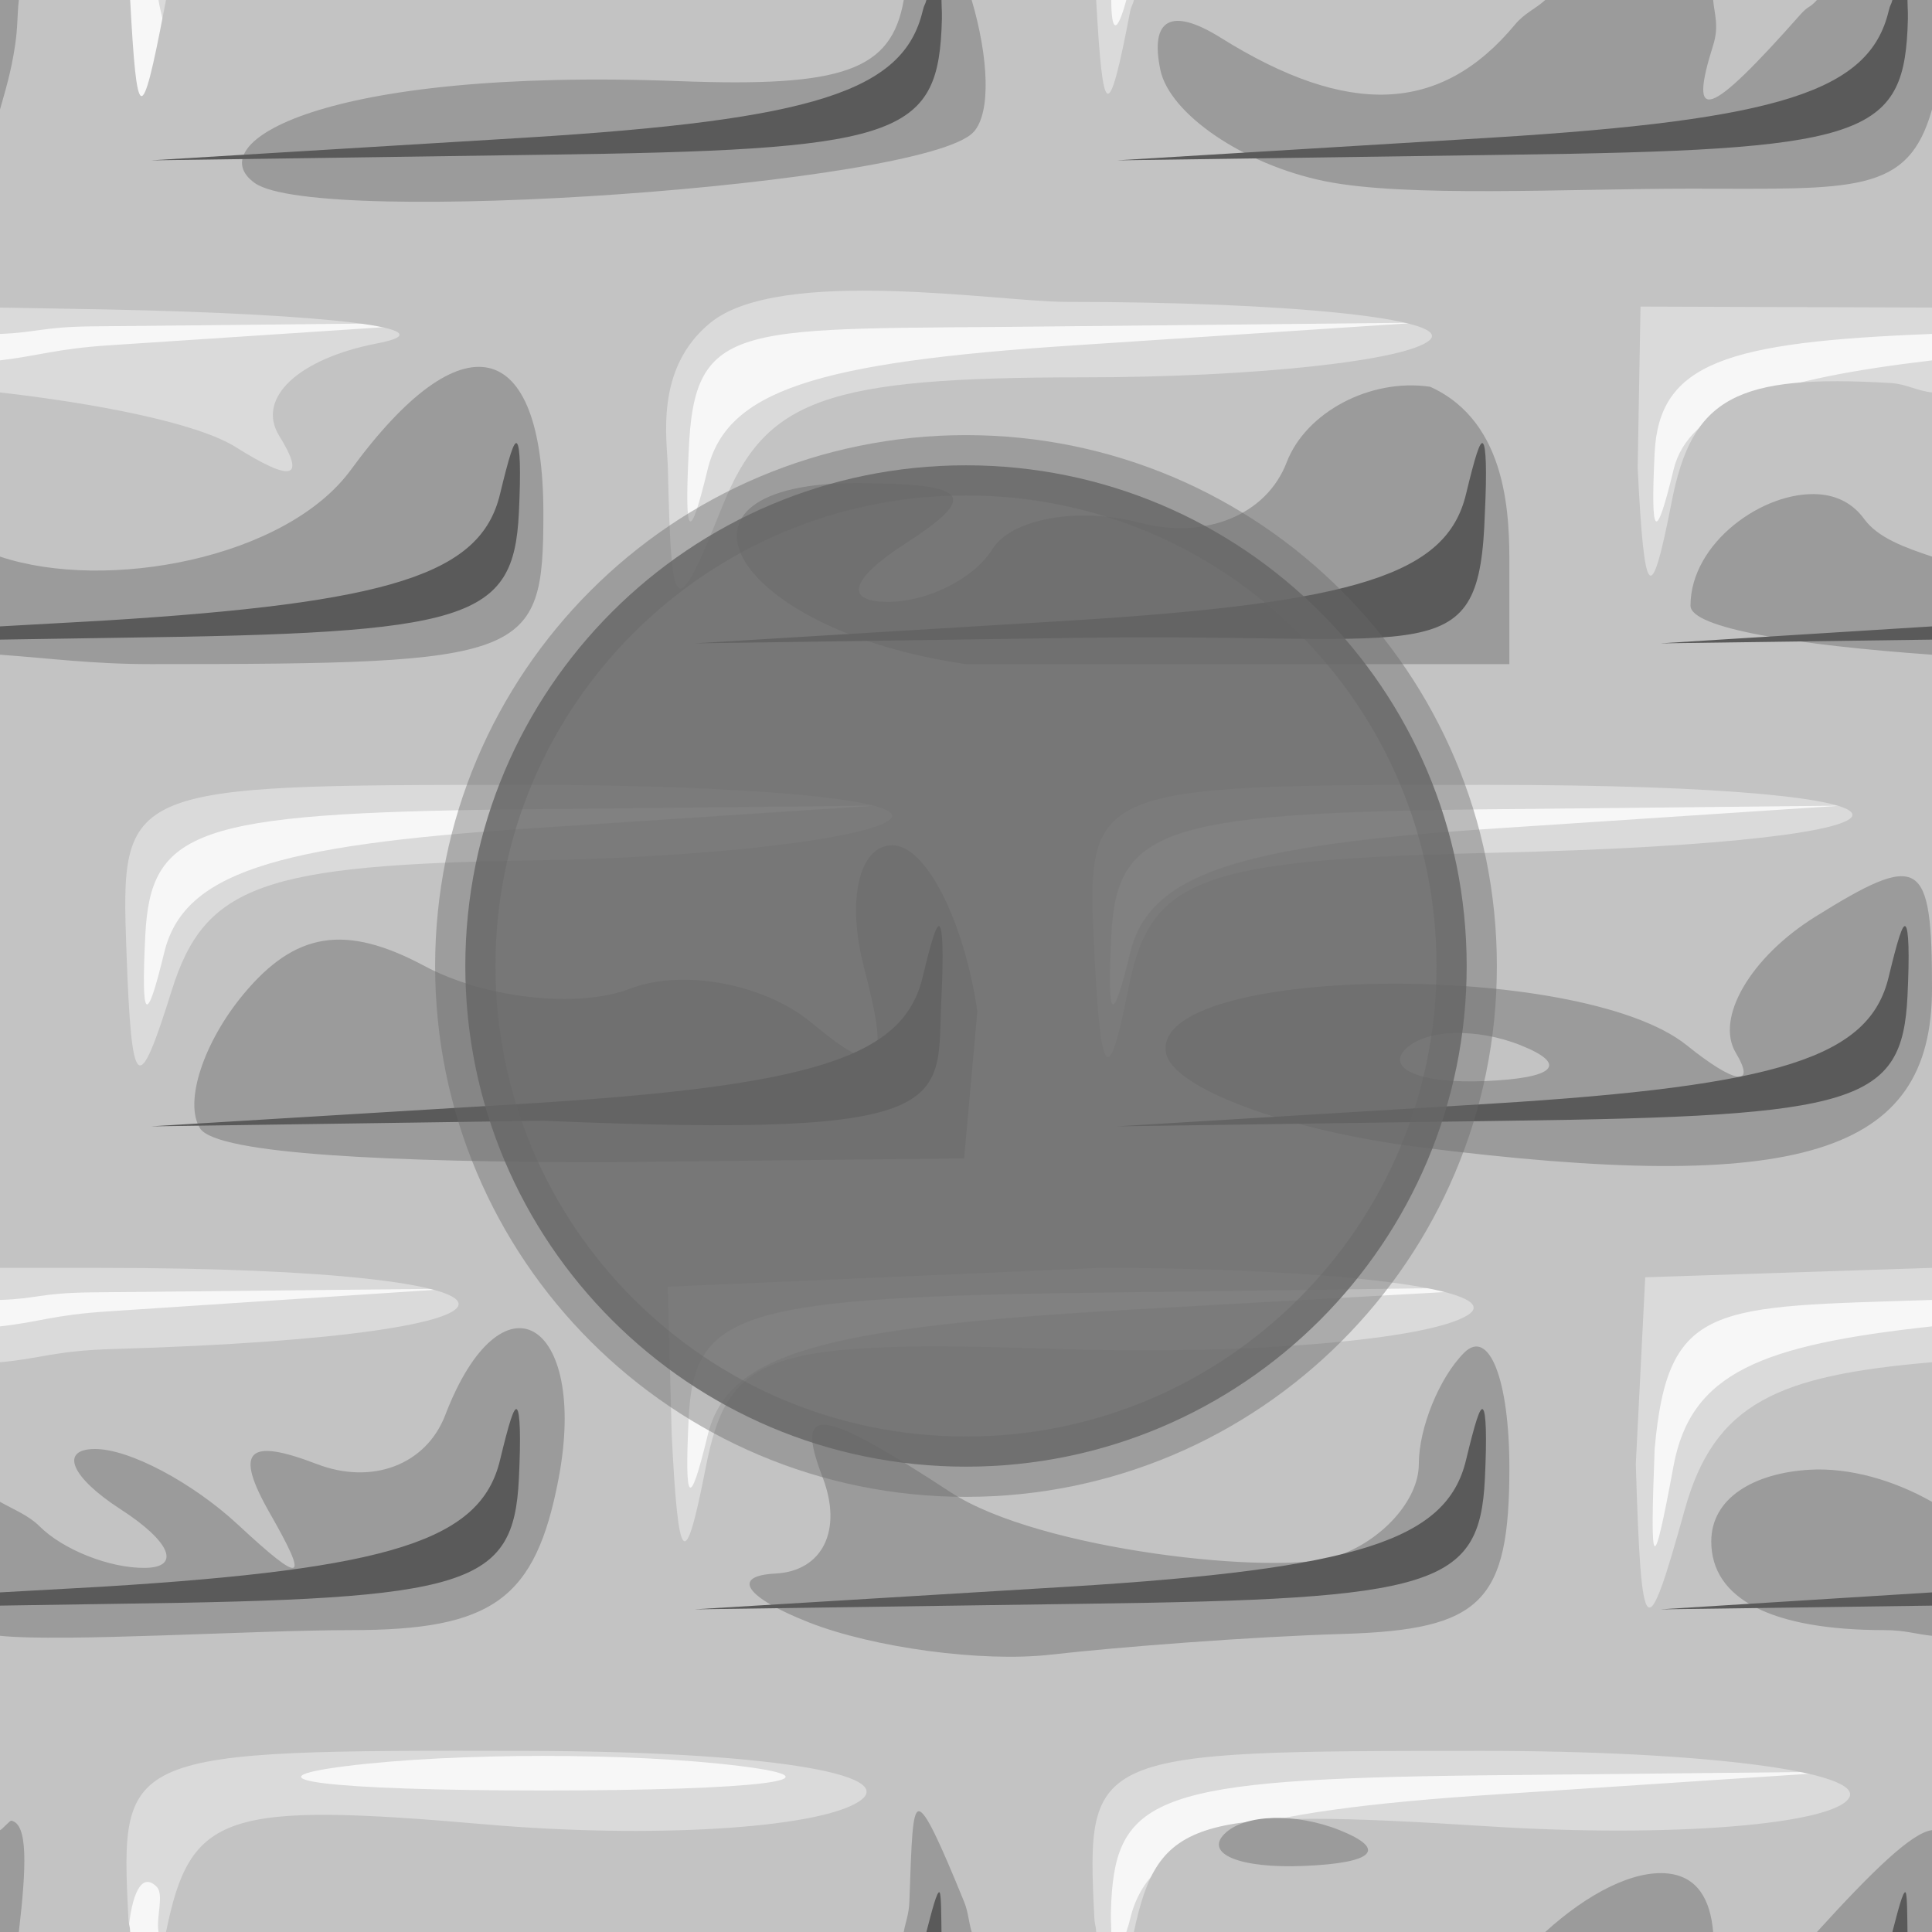
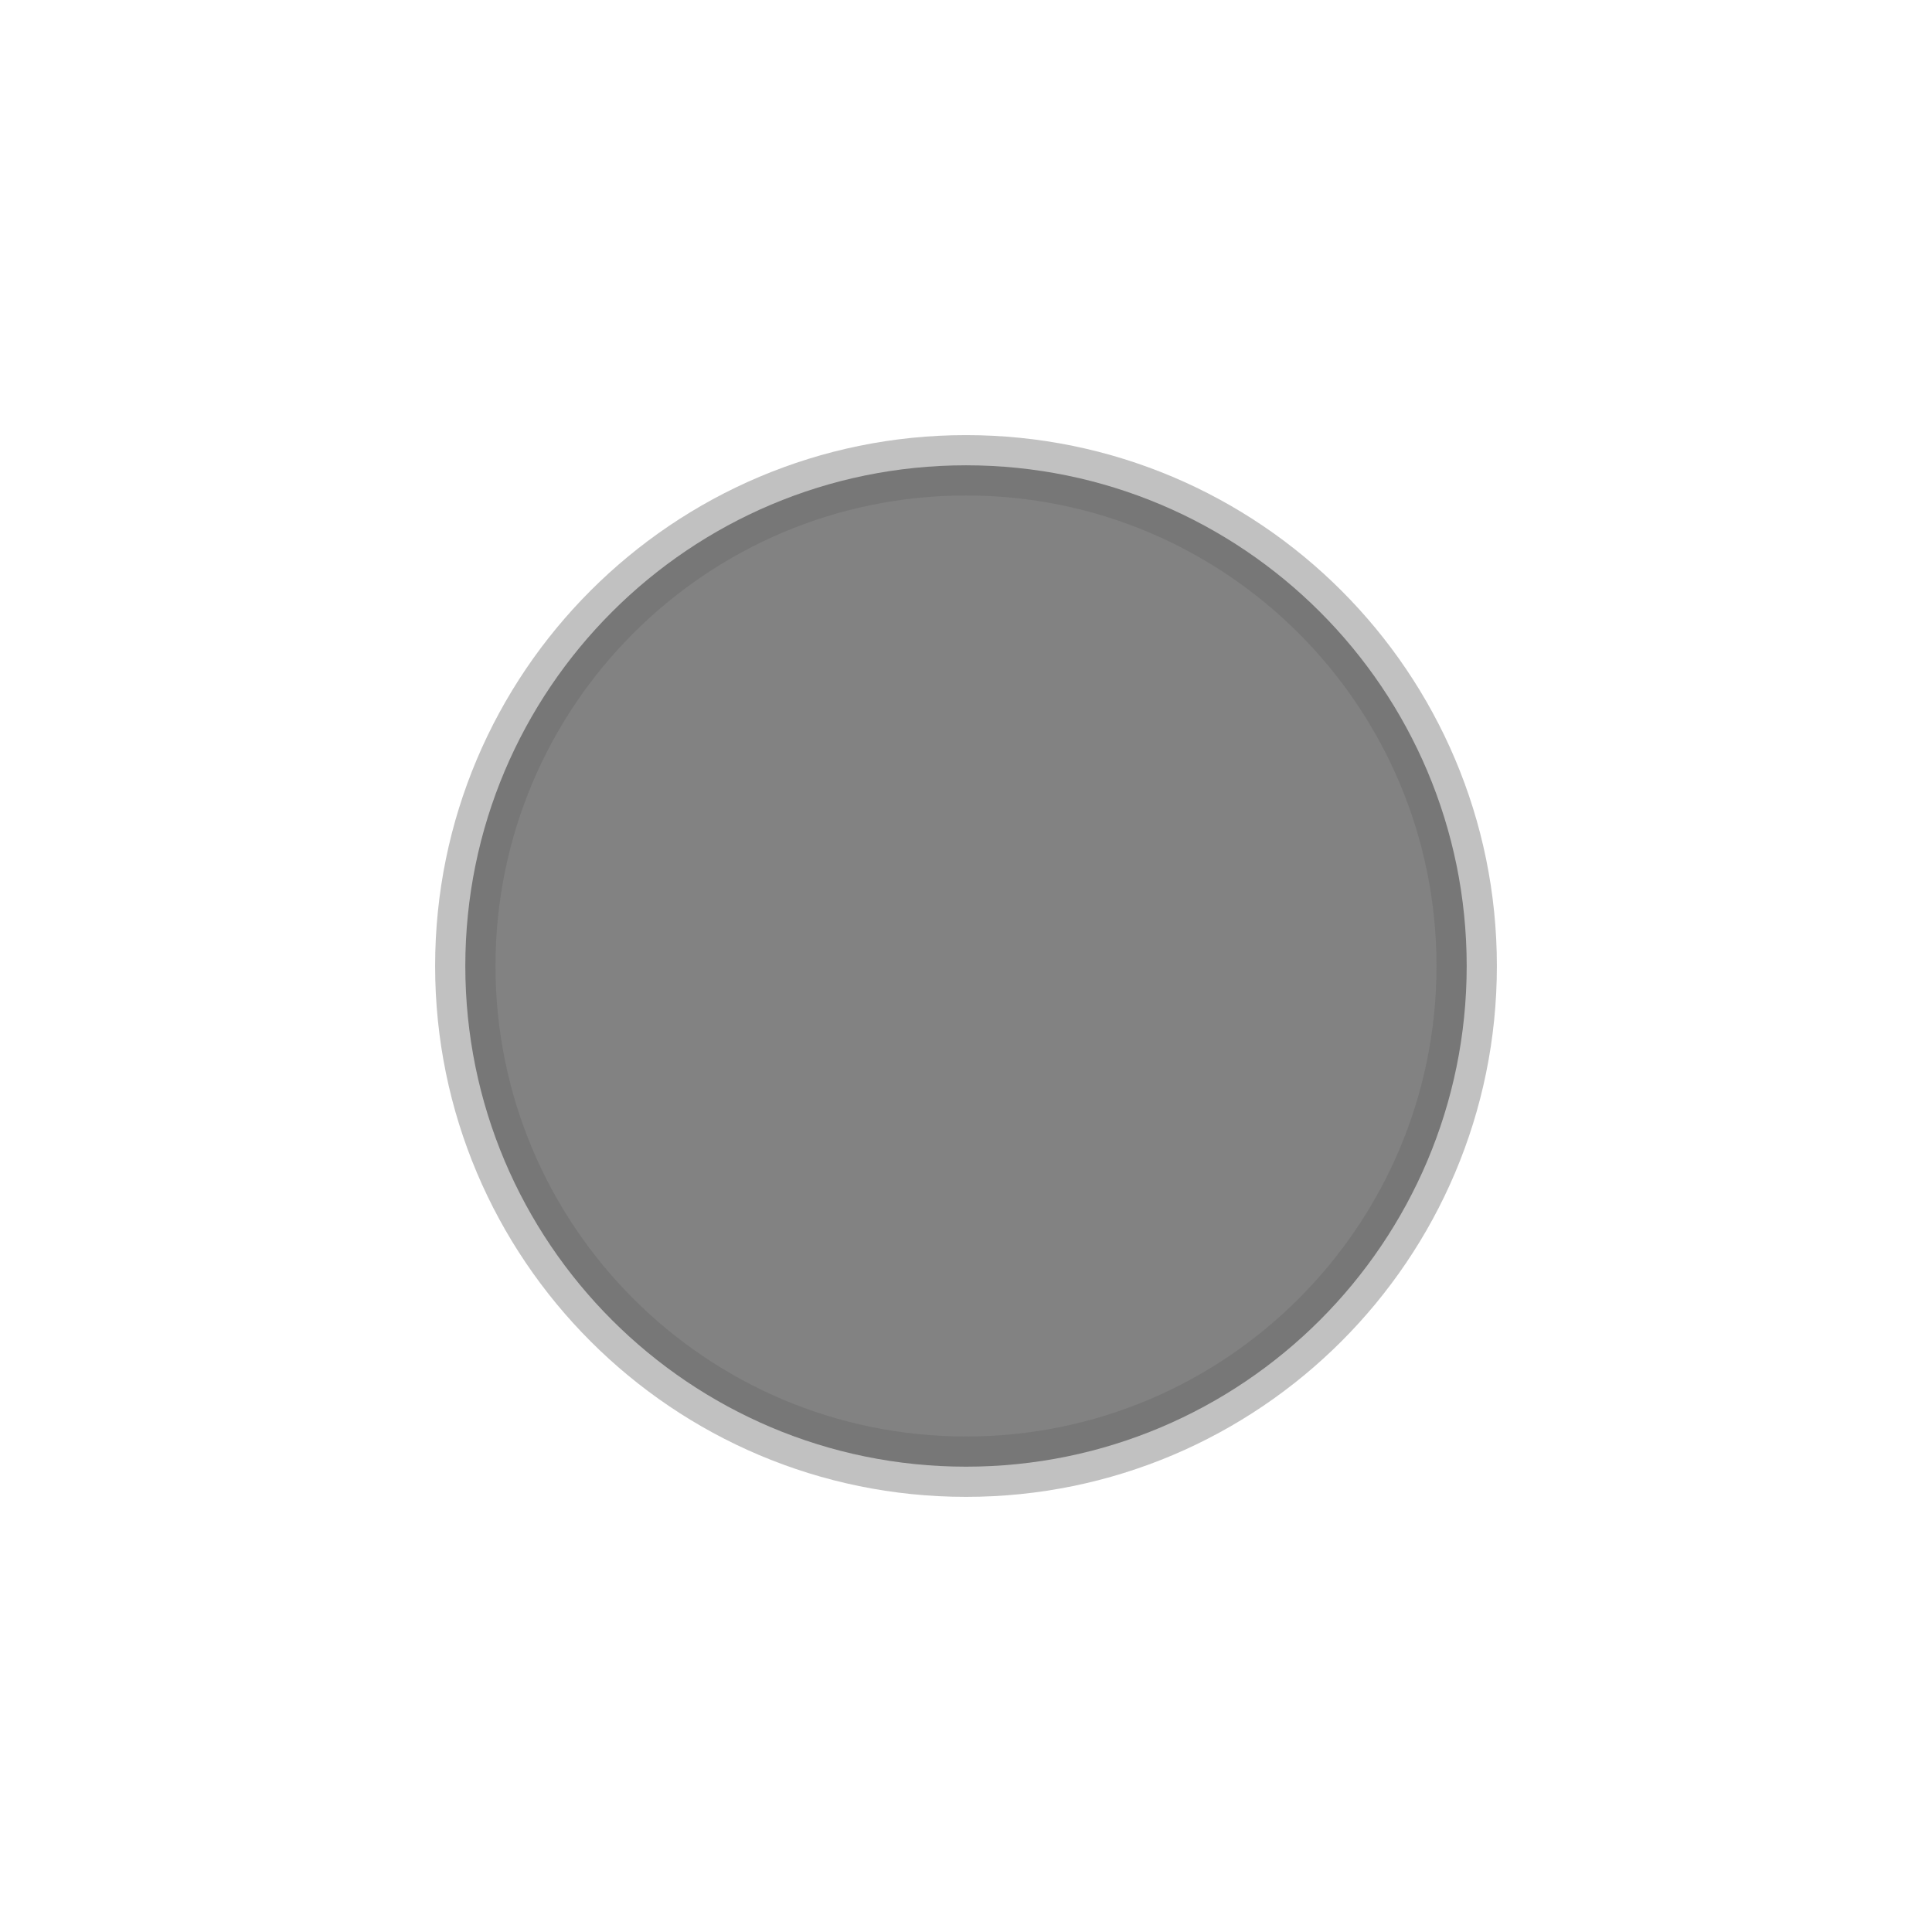
<svg xmlns="http://www.w3.org/2000/svg" id="svg11176" height="32px" width="32px">
  <defs id="defs3" />
  <g id="layer1">
-     <g transform="translate(-176,-508.3622)" id="g11807">
-       <g id="g11809" transform="translate(428,338.9872)">
-         <path style="fill:#f7f7f7;fill-opacity:1" d="M -144,364.375 L -144,396.375 L -112,396.375 L -112,364.375 L -144,364.375 z " transform="translate(-108,-195)" id="path11811" />
-         <path style="fill:#dadada;fill-opacity:1" d="M -144,364.375 L -144,369.906 C -143.4,369.883 -143.291,369.791 -142.5,369.781 L -136.5,369.719 L -142.188,370.094 C -143.048,370.149 -143.354,370.267 -144,370.344 L -144,385.906 C -143.384,385.886 -143.327,385.791 -142.5,385.781 L -136.5,385.719 L -142.188,386.094 C -143.127,386.154 -143.334,386.271 -144,386.344 L -144,396.375 L -141.875,396.375 C -141.822,395.757 -141.66,395.371 -141.406,395.625 C -141.278,395.754 -141.416,396.123 -141.375,396.375 L -125.594,396.375 C -125.594,396.191 -125.609,396.192 -125.594,395.875 C -125.507,394.117 -124.775,393.844 -119.5,393.781 L -113.5,393.719 L -119.188,394.094 C -123.522,394.374 -124.967,394.857 -125.281,396.156 C -125.319,396.312 -125.313,396.262 -125.344,396.375 L -112,396.375 L -112,386.344 C -114.827,386.652 -115.995,387.11 -116.281,388.656 C -116.621,390.49 -116.674,390.455 -116.594,388.375 C -116.375,385.928 -115.618,386.025 -112,385.906 L -112,370.344 C -114.611,370.652 -116.03,371.115 -116.281,372.156 C -116.575,373.373 -116.664,373.303 -116.594,371.875 C -116.52,370.38 -115.4,370.038 -112,369.906 L -112,364.375 L -125.344,364.375 C -125.501,364.951 -125.592,364.914 -125.594,364.375 L -141.375,364.375 C -141.31,364.775 -141.135,365.12 -141.312,365.562 C -141.632,366.36 -141.858,366.102 -141.906,364.938 C -141.917,364.688 -141.891,364.566 -141.875,364.375 L -144,364.375 z M -120.5,369.719 L -126.188,370.094 C -130.522,370.374 -131.967,370.857 -132.281,372.156 C -132.575,373.373 -132.664,373.303 -132.594,371.875 C -132.507,369.617 -131.775,369.844 -126.5,369.781 L -120.5,369.719 z M -129.5,377.719 L -135.188,378.094 C -139.522,378.374 -140.967,378.857 -141.281,380.156 C -141.575,381.373 -141.664,381.303 -141.594,379.875 C -141.507,378.117 -140.775,377.844 -135.5,377.781 L -129.5,377.719 z M -113.5,377.719 L -119.188,378.094 C -123.522,378.374 -124.967,378.857 -125.281,380.156 C -125.575,381.373 -125.664,381.303 -125.594,379.875 C -125.507,378.117 -124.775,377.844 -119.5,377.781 L -113.5,377.719 z M -118.5,385.688 L -125.188,386.062 C -130.466,386.358 -131.956,386.81 -132.281,388.156 C -132.576,389.377 -132.664,389.307 -132.594,387.875 C -132.506,386.083 -131.772,385.853 -125.5,385.781 L -118.5,385.688 z M -138.25,393.625 C -136.463,393.403 -133.537,393.403 -131.75,393.625 C -129.963,393.847 -131.425,394.031 -135,394.031 C -138.575,394.031 -140.037,393.847 -138.25,393.625 z " transform="translate(-108,-195)" id="path11813" />
-         <path style="fill:#c3c3c3;fill-opacity:1" d="M -144,364.375 L -144,369.469 L -142.25,369.5 C -138.537,369.575 -136.504,369.823 -137.75,370.062 C -139.057,370.314 -139.761,370.969 -139.375,371.594 C -138.932,372.311 -139.163,372.365 -140.094,371.781 C -140.751,371.369 -142.459,371.051 -144,370.875 L -144,385.375 L -142.344,385.375 C -134.554,385.375 -134.369,386.493 -142.125,386.719 C -143.101,386.747 -143.338,386.881 -144,386.938 L -144,396.375 L -141.844,396.375 C -141.851,396.234 -141.867,396.286 -141.875,396.125 C -142.011,393.382 -141.983,393.36 -135.25,393.375 C -131.387,393.384 -129.047,393.753 -129.781,394.219 C -130.487,394.667 -133.251,394.827 -135.938,394.594 C -140.29,394.215 -140.847,394.398 -141.25,396.375 L -125.844,396.375 C -125.851,396.236 -125.867,396.285 -125.875,396.125 C -126.01,393.391 -125.959,393.375 -119.438,393.375 C -115.83,393.375 -113.103,393.717 -113.375,394.156 C -113.647,394.596 -116.325,394.818 -119.344,394.625 C -124.215,394.314 -124.817,394.475 -125.219,396.375 L -112,396.375 L -112,386.938 C -114.538,387.156 -115.601,387.603 -116.094,389.375 C -116.735,391.682 -116.814,391.623 -116.906,388.625 L -116.75,385.531 L -112,385.375 L -112,370.875 C -112.271,370.844 -112.425,370.734 -112.688,370.719 C -115.241,370.568 -115.975,370.955 -116.312,372.688 C -116.654,374.441 -116.765,374.352 -116.875,372.125 L -116.828,369.453 L -112,369.469 L -112,364.375 L -125.219,364.375 C -125.235,364.45 -125.266,364.482 -125.281,364.562 C -125.645,366.465 -125.734,366.356 -125.844,364.375 L -141.25,364.375 C -141.262,364.436 -141.269,364.467 -141.281,364.531 C -141.66,366.523 -141.734,366.414 -141.844,364.375 L -144,364.375 z M -126.344,369.375 C -122.677,369.375 -119.964,369.652 -120.312,370 C -120.661,370.348 -123.249,370.625 -126.062,370.625 C -130.335,370.625 -131.317,370.982 -132.031,372.75 C -132.815,374.691 -132.88,374.647 -132.938,372.125 C -132.948,371.667 -133.167,370.479 -132.231,369.719 C -131.075,368.78 -127.453,369.375 -126.344,369.375 z M -135.344,377.375 C -131.677,377.375 -128.929,377.617 -129.25,377.938 C -129.571,378.258 -132.223,378.578 -135.156,378.625 C -139.643,378.697 -140.609,379.031 -141.156,380.781 C -141.715,382.569 -141.821,382.488 -141.906,380.125 C -142.005,377.39 -141.974,377.375 -135.344,377.375 z M -119.344,377.375 C -111.347,377.375 -111.293,378.316 -119.281,378.5 C -124.15,378.612 -124.951,378.911 -125.312,380.75 C -125.639,382.41 -125.768,382.279 -125.875,380.125 C -126.011,377.386 -125.983,377.375 -119.344,377.375 z M -132.938,385.688 L -125.75,385.375 C -121.763,385.383 -119.037,385.743 -119.688,386.156 C -120.338,386.57 -123.344,386.817 -126.375,386.719 C -131.295,386.56 -131.936,386.758 -132.312,388.688 C -132.653,390.432 -132.765,390.345 -132.875,388.125 L -132.938,385.688 z " transform="translate(-108,-195)" id="path11815" />
-         <path style="fill:#9b9b9b;fill-opacity:1" d="M -144,364.375 L -144,366.188 C -143.912,365.875 -143.815,365.566 -143.75,365.125 C -143.702,364.797 -143.718,364.64 -143.688,364.375 L -144,364.375 z M -139.781,367.406 C -138.741,368.15 -128.681,367.439 -127.875,366.562 C -127.579,366.24 -127.629,365.314 -127.906,364.375 L -129.031,364.375 C -129.236,365.543 -130.029,365.822 -132.75,365.719 C -138.686,365.494 -140.695,366.754 -139.781,367.406 z M -118.406,364.375 C -118.572,364.526 -118.748,364.591 -118.906,364.781 C -120.137,366.264 -121.674,366.316 -123.781,365 C -124.597,364.49 -124.957,364.684 -124.781,365.531 C -124.63,366.26 -123.406,367.1 -122.062,367.375 C -120.719,367.65 -118.051,367.5 -116,367.5 C -113.293,367.5 -112.397,367.603 -112,366.188 L -112,364.375 L -113.906,364.375 C -114.044,364.527 -114.035,364.452 -114.188,364.625 C -115.697,366.329 -116.043,366.45 -115.625,365.125 C -115.524,364.806 -115.605,364.608 -115.625,364.375 L -118.406,364.375 z M -135.906,370.469 C -136.474,370.342 -137.266,370.896 -138.188,372.156 C -139.263,373.627 -142.235,374.183 -144,373.594 L -144,375.219 C -143.169,375.278 -142.473,375.375 -141.5,375.375 C -135.233,375.375 -135,375.285 -135,372.875 C -135,371.409 -135.338,370.595 -135.906,370.469 z M -120.312,370.781 C -121.309,370.635 -122.371,371.206 -122.688,372.031 C -123.024,372.909 -124.037,373.316 -125.125,373.031 C -126.149,372.764 -127.254,372.97 -127.562,373.469 C -127.871,373.967 -128.657,374.352 -129.312,374.344 C -130.028,374.335 -129.901,373.957 -129,373.375 C -127.787,372.591 -127.931,372.387 -129.75,372.375 C -133.324,372.351 -131.887,374.817 -128,375.375 L -119,375.375 L -119,373.75 C -119,372.987 -119,371.375 -120.312,370.781 z M -113.875,372.562 C -114.788,372.498 -116,373.364 -116,374.406 C -116,374.783 -114.222,375.061 -112,375.219 L -112,373.594 C -112.451,373.443 -112.896,373.284 -113.125,372.969 C -113.31,372.714 -113.571,372.584 -113.875,372.562 z M -129.219,378.375 C -129.77,378.375 -129.983,379.275 -129.688,380.406 C -129.248,382.086 -129.412,382.267 -130.562,381.312 C -131.337,380.67 -132.691,380.415 -133.562,380.75 C -134.434,381.085 -135.966,380.911 -136.969,380.375 C -138.282,379.672 -139.111,379.81 -139.969,380.844 C -140.624,381.633 -140.957,382.626 -140.688,383.062 C -140.418,383.499 -137.45,383.625 -133.938,383.625 L -128.031,383.562 L -127.812,381.125 C -128.034,379.613 -128.667,378.375 -129.219,378.375 z M -112.312,378.938 C -112.582,378.772 -113.082,379.028 -113.938,379.562 C -115.002,380.227 -115.595,381.235 -115.25,381.812 C -114.905,382.39 -115.269,382.326 -116.062,381.688 C -117.841,380.256 -124.942,380.362 -124.688,381.812 C -124.586,382.392 -122.7,383.097 -120.5,383.375 C -114.187,384.172 -112,383.501 -112,380.75 C -112,379.693 -112.043,379.103 -112.312,378.938 z M -118.812,381.688 C -118.015,382.007 -118.241,382.233 -119.406,382.281 C -120.46,382.325 -121.051,382.082 -120.719,381.75 C -120.386,381.418 -119.534,381.399 -118.812,381.688 z M -135.156,386.438 C -135.569,386.202 -136.161,386.603 -136.625,387.812 C -136.942,388.64 -137.84,388.974 -138.75,388.625 C -139.906,388.181 -140.124,388.399 -139.531,389.438 C -138.875,390.587 -138.972,390.637 -140.062,389.625 C -140.803,388.938 -141.86,388.367 -142.438,388.375 C -143.015,388.383 -142.825,388.842 -142,389.375 C -141.175,389.908 -140.998,390.335 -141.594,390.344 C -142.19,390.352 -142.963,390.037 -143.344,389.656 C -143.527,389.473 -143.773,389.379 -144,389.25 L -144,391.469 C -142.941,391.577 -139.806,391.375 -138.188,391.375 C -135.843,391.375 -135.131,390.867 -134.75,388.875 C -134.496,387.546 -134.744,386.673 -135.156,386.438 z M -119.75,386.781 C -120.162,387.194 -120.5,388.029 -120.5,388.625 C -120.5,389.221 -121.111,389.902 -121.875,390.156 C -122.836,390.476 -126.775,390.058 -128.25,389.094 C -130.431,387.667 -130.844,387.621 -130.375,388.844 C -130.041,389.714 -130.37,390.397 -131.156,390.438 C -131.903,390.476 -131.647,390.837 -130.594,391.25 C -129.541,391.663 -127.741,391.912 -126.594,391.781 C -125.447,391.651 -123.263,391.483 -121.75,391.438 C -119.458,391.368 -119,390.91 -119,388.688 C -119,387.221 -119.338,386.369 -119.75,386.781 z M -114.031,388.719 C -114.937,388.772 -115.656,389.179 -115.656,389.906 C -115.656,390.859 -114.658,391.375 -112.781,391.375 C -112.45,391.375 -112.278,391.44 -112,391.469 L -112,389.25 C -112.63,388.892 -113.366,388.679 -114.031,388.719 z M -128.781,394.375 C -128.892,394.375 -128.902,394.875 -128.938,395.875 C -128.945,396.082 -129.002,396.208 -129.031,396.375 L -127.906,396.375 C -127.957,396.203 -127.962,396.045 -128.031,395.875 C -128.439,394.875 -128.67,394.375 -128.781,394.375 z M -143.812,394.531 C -143.839,394.526 -143.969,394.684 -144,394.688 L -144,396.375 L -143.688,396.375 C -143.562,395.291 -143.535,394.588 -143.812,394.531 z M -121.812,394.688 C -122.534,394.399 -123.386,394.418 -123.719,394.75 C -124.051,395.082 -123.46,395.325 -122.406,395.281 C -121.241,395.233 -121.015,395.007 -121.812,394.688 z M -112,394.688 C -112.328,394.727 -112.974,395.349 -113.906,396.375 L -112,396.375 L -112,394.688 z M -116.375,395.406 C -116.938,395.347 -117.692,395.726 -118.406,396.375 L -115.625,396.375 C -115.671,395.831 -115.889,395.457 -116.375,395.406 z " transform="translate(-108,-195)" id="path11817" />
-         <path style="fill:#5a5a5a;fill-opacity:1" d="M -128.656,364.375 C -128.683,364.478 -128.686,364.427 -128.719,364.562 C -129.038,365.885 -130.512,366.361 -135.312,366.656 L -141.5,367.031 L -135,366.938 C -129.229,366.863 -128.494,366.651 -128.406,364.875 C -128.391,364.566 -128.404,364.562 -128.406,364.375 L -128.656,364.375 z M -112.656,364.375 C -112.683,364.478 -112.686,364.427 -112.719,364.562 C -113.038,365.885 -114.512,366.361 -119.312,366.656 L -125.5,367.031 L -119,366.938 C -113.229,366.863 -112.493,366.651 -112.406,364.875 C -112.391,364.566 -112.404,364.562 -112.406,364.375 L -112.656,364.375 z M -135.438,371.719 C -135.488,371.671 -135.572,371.954 -135.719,372.562 C -136.038,373.885 -137.512,374.361 -142.312,374.656 L -144,374.75 L -144,374.969 L -142,374.938 C -136.229,374.863 -135.494,374.651 -135.406,372.875 C -135.371,372.161 -135.387,371.766 -135.438,371.719 z M -119.438,371.719 C -119.488,371.671 -119.572,371.954 -119.719,372.562 C -120.038,373.885 -121.512,374.361 -126.312,374.656 L -132.5,375.031 L -126,374.938 C -120.229,374.863 -119.493,375.513 -119.406,372.875 C -119.371,372.161 -119.387,371.766 -119.438,371.719 z M -112,374.75 L -116.5,375.031 L -112,374.969 L -112,374.75 z M -128.438,379.719 C -128.488,379.671 -128.572,379.954 -128.719,380.562 C -129.038,381.885 -130.512,382.361 -135.312,382.656 L -141.5,383.031 L -135,382.938 C -127.979,383.238 -128.494,382.651 -128.406,380.875 C -128.371,380.161 -128.387,379.766 -128.438,379.719 z M -112.438,379.719 C -112.488,379.671 -112.572,379.954 -112.719,380.562 C -113.038,381.885 -114.512,382.361 -119.312,382.656 L -125.5,383.031 L -119,382.938 C -113.229,382.863 -112.493,382.651 -112.406,380.875 C -112.371,380.161 -112.387,379.766 -112.438,379.719 z M -135.438,387.719 C -135.488,387.671 -135.572,387.954 -135.719,388.562 C -136.038,389.885 -137.512,390.361 -142.312,390.656 L -144,390.75 L -144,390.969 L -142,390.938 C -136.229,390.863 -135.494,390.651 -135.406,388.875 C -135.371,388.161 -135.387,387.766 -135.438,387.719 z M -119.438,387.719 C -119.488,387.671 -119.572,387.954 -119.719,388.562 C -120.038,389.885 -121.512,390.361 -126.312,390.656 L -132.5,391.031 L -126,390.938 C -120.229,390.863 -119.493,390.651 -119.406,388.875 C -119.371,388.161 -119.387,387.766 -119.438,387.719 z M -112,390.75 L -116.5,391.031 L -112,390.969 L -112,390.75 z M -128.438,395.719 C -128.477,395.682 -128.563,396.015 -128.656,396.375 L -128.406,396.375 C -128.41,396.129 -128.409,395.746 -128.438,395.719 z M -112.438,395.719 C -112.477,395.682 -112.563,396.015 -112.656,396.375 L -112.406,396.375 C -112.41,396.129 -112.409,395.746 -112.438,395.719 z " transform="translate(-108,-195)" id="path11819" />
-       </g>
-       <path d="M 200.293 524.362 A 8.293 8.293 0 1 1  183.707,524.362 A 8.293 8.293 0 1 1  200.293 524.362 z" id="path11821" style="color:#000000;fill:#676767;fill-opacity:0.819;fill-rule:nonzero;stroke:#676767;stroke-width:1;stroke-linecap:square;stroke-linejoin:miter;stroke-miterlimit:4;stroke-dashoffset:0;stroke-opacity:0.407;marker:none;marker-start:none;marker-mid:none;marker-end:none;visibility:visible;display:inline;overflow:visible" />
-     </g>
+     <path style="color:#000000;fill:#676767;fill-opacity:0.819;fill-rule:nonzero;stroke:#676767;stroke-width:1;stroke-linecap:square;stroke-linejoin:miter;marker:none;marker-start:none;marker-mid:none;marker-end:none;stroke-miterlimit:4;stroke-dashoffset:0;stroke-opacity:0.407;visibility:visible;display:inline;overflow:visible" id="path11821" d="M 200.293 524.362 A 8.293 8.293 0 1 1  183.707,524.362 A 8.293 8.293 0 1 1  200.293 524.362 z" transform="translate(-176,-508.3622)" />
  </g>
</svg>
